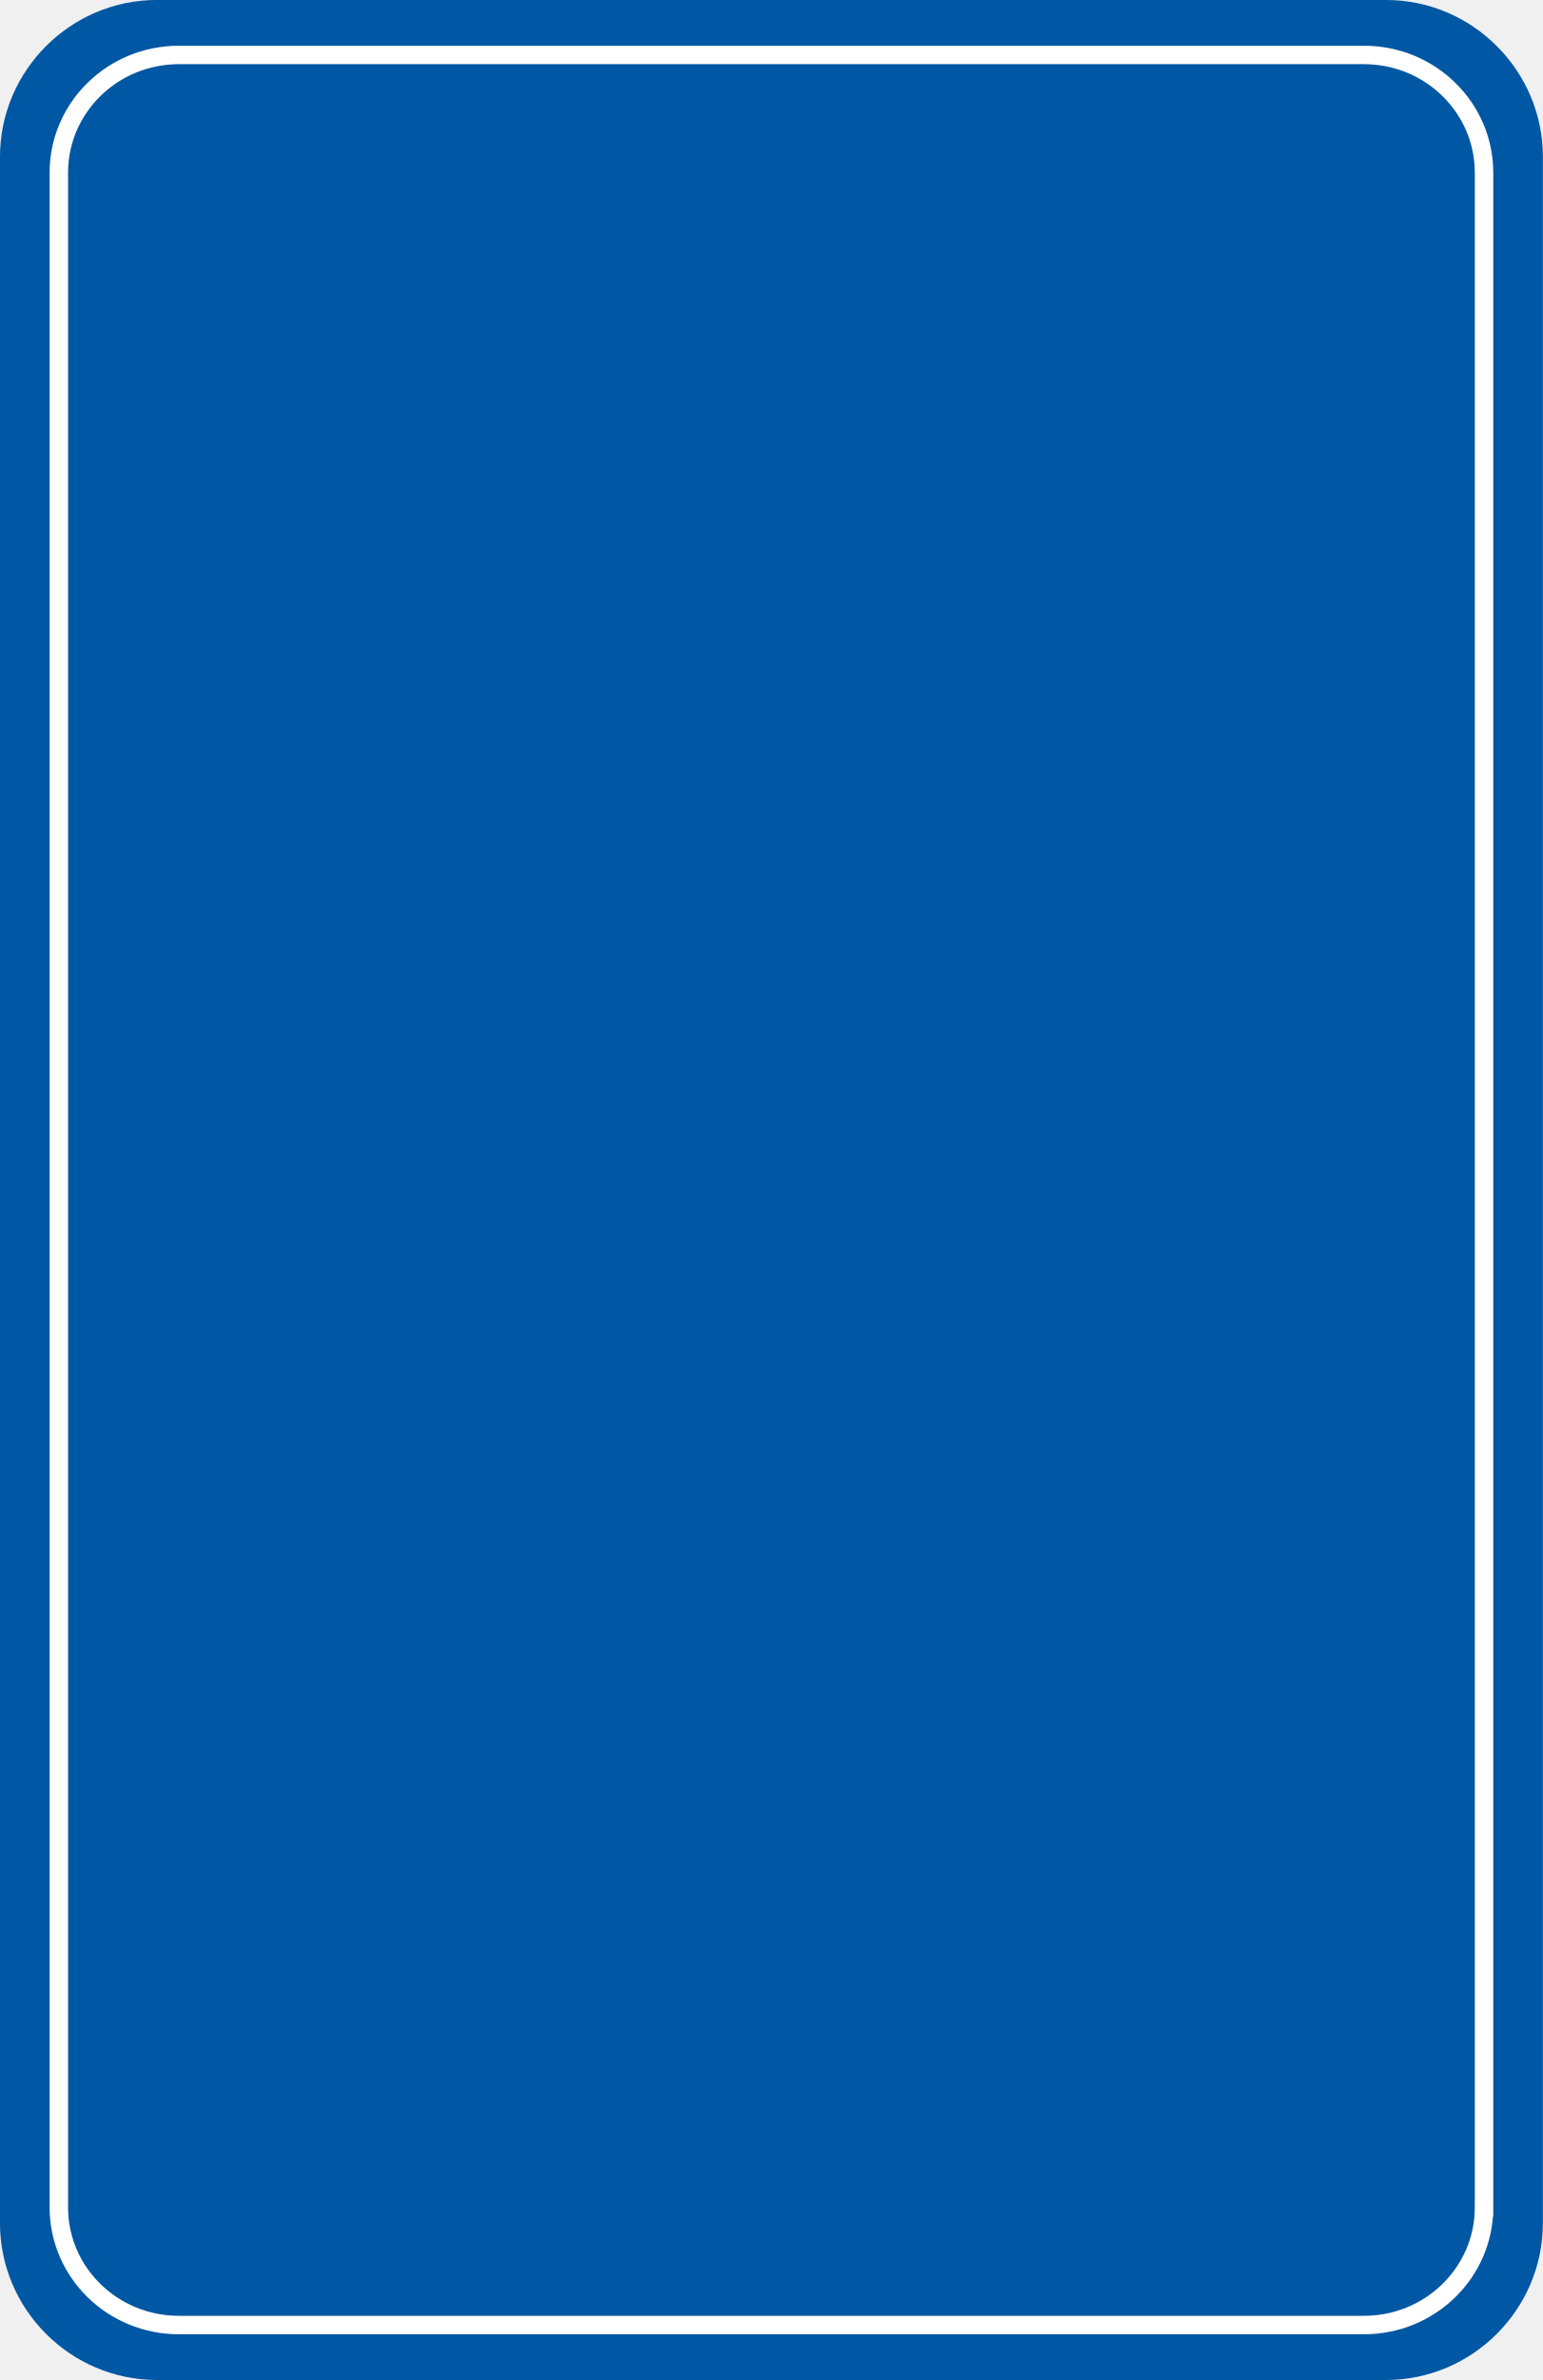
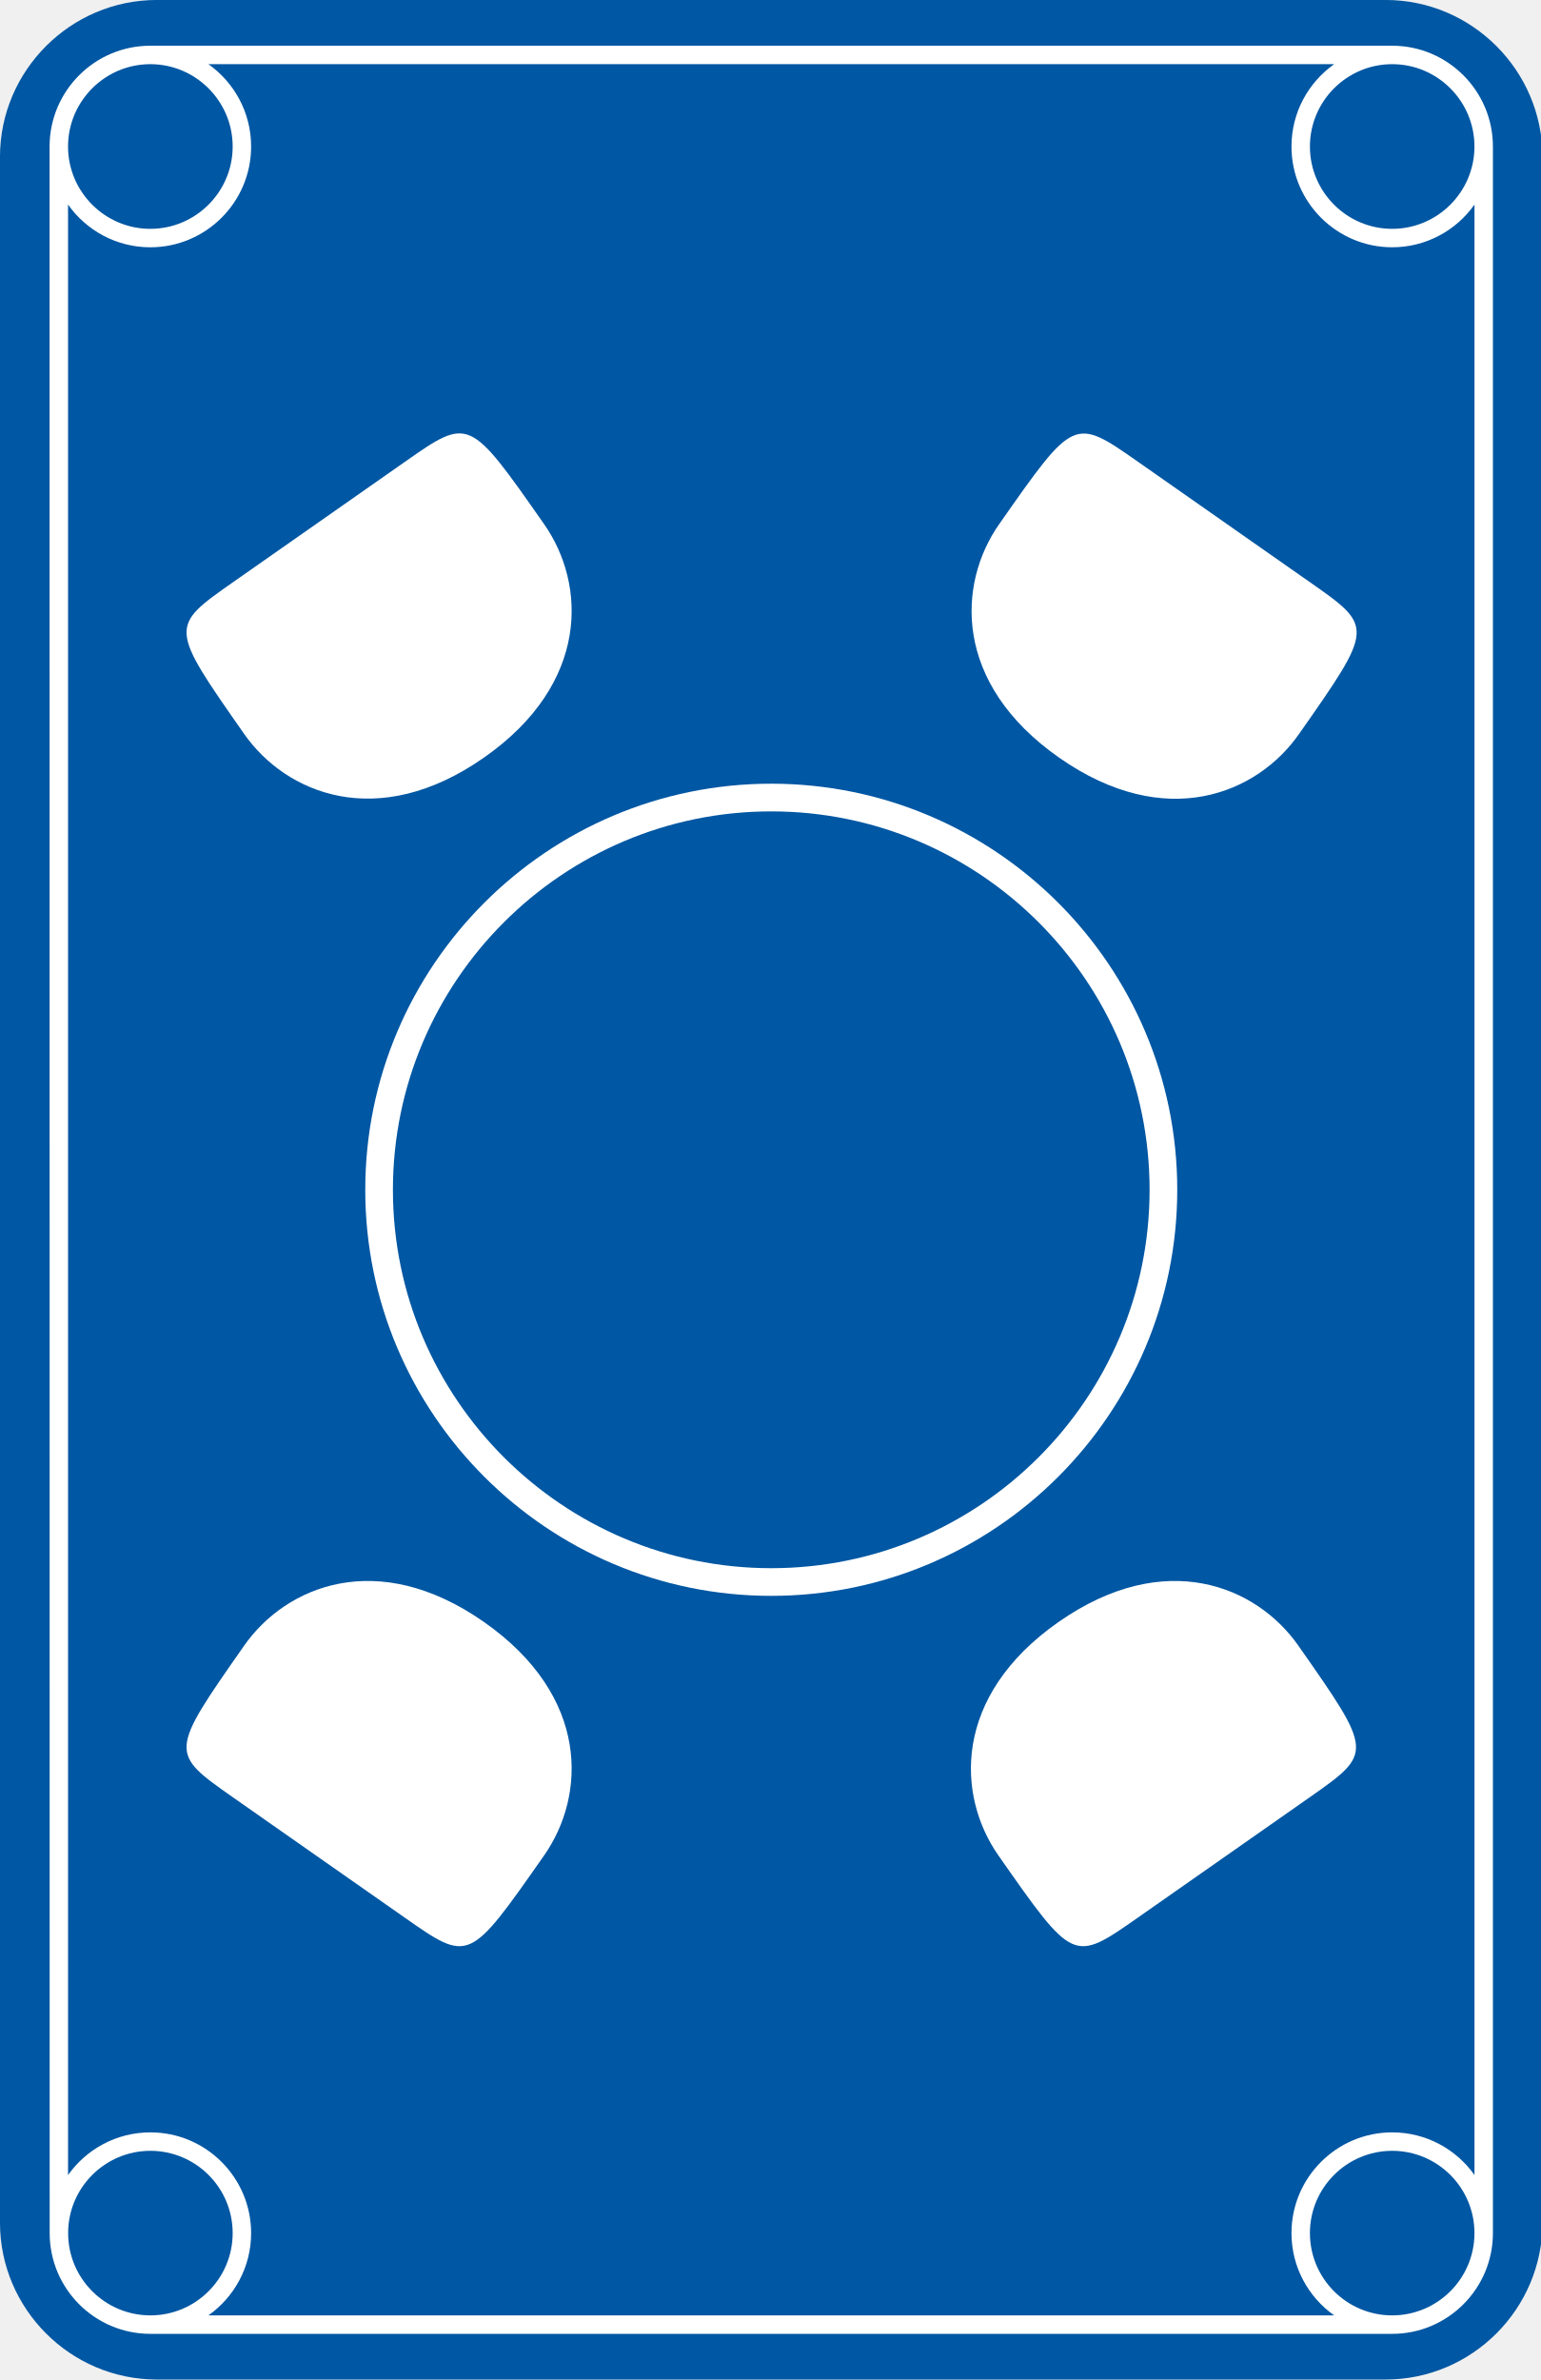
- <svg xmlns="http://www.w3.org/2000/svg" version="1.1" id="Ebene_1" x="0px" y="0px" width="167.24px" height="257.95px" viewBox="0 0 167.24 257.95" enable-background="new 0 0 167.24 257.95" xml:space="preserve">
+ <svg xmlns="http://www.w3.org/2000/svg" xmlns:xlink="http://www.w3.org/1999/xlink" version="1.1" x="0px" y="0px" width="167px" height="258px" viewBox="0.002 0.003 167 258" enable-background="new 0.002 0.003 167 258" xml:space="preserve">
+   <defs>
+     <symbol id="Rand" viewBox="5.377 -252.996 156.49 248.039">
+       <g id="weiß_3_">
+ 		</g>
+       <path fill="#FFFFFF" d="M159.867-242.076c0,4.92-4,8.92-8.92,8.92c-4.921,0-8.921-4-8.921-8.92s4-8.92,8.921-8.92    C155.867-250.996,159.867-246.996,159.867-242.076z M159.867-15.887c0,4.92-4,8.93-8.92,8.93c-4.921,0-8.921-4.01-8.921-8.93    c0-4.91,4-8.92,8.921-8.92C155.867-24.807,159.867-20.797,159.867-15.887z M19.387-4.957h123.9h4.569h3.091    c6.02,0,10.92-4.9,10.92-10.93v-9.52v-208.09v-8.58c0-6.021-4.9-10.92-10.92-10.92h-9.471c-37.63,0-75.85,0-125.17,0    c-6.029,0-10.92,4.898-10.92,10.92c-0.01,72.18-0.01,141.83-0.01,211.35v14.84c0,6.029,4.9,10.93,10.92,10.93H19.387z     M25.227-15.887c0,4.92-4.01,8.93-8.93,8.93c-4.91,0-8.92-4.01-8.92-8.93c0-4.91,4.01-8.92,8.92-8.92    C21.217-24.807,25.227-20.797,25.227-15.887z M16.307-250.996c4.92,0,8.92,4,8.92,8.92s-4,8.92-8.92,8.92s-8.92-4-8.92-8.92    S11.387-250.996,16.307-250.996z M27.227-15.887c0-6.02-4.9-10.92-10.93-10.92c-3.68,0-6.939,1.83-8.92,4.629    c0-71.199,0-142.398,0-213.609c1.98,2.801,5.24,4.631,8.93,4.631c6.02,0,10.92-4.9,10.92-10.92c0-3.682-1.83-6.941-4.63-8.92    c40.69,0,81.37,0,122.061,0c-2.801,1.979-4.631,5.238-4.631,8.92c0,6.02,4.9,10.92,10.921,10.92c3.68,0,6.939-1.83,8.92-4.621    c0,71.201,0,142.4,0,213.6c-1.98-2.799-5.24-4.629-8.92-4.629c-6.021,0-10.921,4.9-10.921,10.92c0,3.689,1.83,6.949,4.631,8.93    c-40.69,0-81.38,0-122.061,0C25.396-8.938,27.227-12.197,27.227-15.887z" />
+     </symbol>
+     <symbol id="Stühle" viewBox="20.226 -210.972 126.867 163.99">
+       <g id="weiß_4_">
+ 		</g>
+       <path fill="#FFFFFF" d="M140.767-178.387c8.141-11.621,8.13-11.609,1.17-16.49c-6.2-4.34-12.39-8.67-18.58-13.01    c-6.989-4.891-6.97-4.871-15.1,6.74c-4.55,6.5-4.99,17.26,6.5,25.309C126.337-167.736,136.267-171.957,140.767-178.387z" />
+       <path fill="#FFFFFF" d="M52.486-175.838c11.5-8.049,11.061-18.809,6.5-25.309c-8.129-11.611-8.109-11.631-15.09-6.74    c-6.199,4.34-12.39,8.67-18.58,13.01c-6.97,4.881-6.97,4.869,1.16,16.49C30.986-171.957,40.917-167.736,52.486-175.838z" />
+       <path fill="#FFFFFF" d="M142.007-63.098c6.96-4.869,6.97-4.869-1.17-16.479c-4.5-6.441-14.43-10.66-26.01-2.551    c-11.49,8.051-11.051,18.811-6.49,25.311c8.13,11.609,8.1,11.619,15.09,6.73C129.617-54.416,135.807-58.756,142.007-63.098z" />
+       <path fill="#FFFFFF" d="M58.986-56.807c4.561-6.5,5-17.26-6.5-25.311c-11.569-8.1-21.5-3.879-26.01,2.551    c-8.13,11.619-8.13,11.609-1.16,16.49c6.19,4.33,12.381,8.67,18.58,13.01C50.877-45.178,50.857-45.197,58.986-56.807z" />
+       <path fill="#FFFFFF" d="M83.622-172.996c-24.272,0-44.02,19.746-44.02,44.02s19.747,44.02,44.02,44.02s44.02-19.746,44.02-44.02    S107.895-172.996,83.622-172.996z M83.622-87.957c-22.618,0-41.02-18.4-41.02-41.02s18.401-41.02,41.02-41.02    s41.02,18.4,41.02,41.02S106.24-87.957,83.622-87.957z" />
+     </symbol>
+   </defs>
  <g>
-     <path fill="#0057A3" d="M167.242,240.942c0,9.354-7.653,17.008-17.008,17.008H17.006c-9.354,0-17.008-7.653-17.008-17.008V17.005   c0-9.354,7.653-17.008,17.008-17.008h133.229c9.354,0,17.008,7.653,17.008,17.008V240.942z" />
+     <path fill="#0057A3" d="M167.244,240.945c0,9.354-7.653,17.008-17.008,17.008H17.008C7.653,257.953,0,250.3,0,240.945V17.008   C0,7.653,7.653,0,17.008,0h133.229c9.354,0,17.008,7.653,17.008,17.008V240.945z" />
  </g>
-   <path fill="#FFFFFF" d="M-70.709,168.09c8.504,0,8.504,0.009,8.504-14.172c0-7.855-5.712-17.008-19.842-17.008  c-14.036,0-19.842,9.069-19.842,17.008c0,14.172-0.026,14.172,8.504,14.172H-70.709z" />
-   <path fill="none" stroke="#FFFFFF" stroke-width="2" stroke-miterlimit="10" d="M160.864,239.237  c0,7.047-5.822,12.756-13.008,12.756H19.384c-7.185,0-13.007-5.709-13.007-12.756V18.719c0-7.046,5.822-12.762,13.007-12.762  h128.473c7.186,0,13.008,5.716,13.008,12.762V239.237z" />
+   <use xlink:href="#Rand" width="156.49" height="248.039" x="5.377" y="-252.996" transform="matrix(1 0 0 -1 0.002 0.0029)" overflow="visible" />
+   <use xlink:href="#Stühle" width="126.867" height="163.99" x="20.226" y="-210.972" transform="matrix(1 0 0 -1 0.002 0.0029)" overflow="visible" />
</svg>
